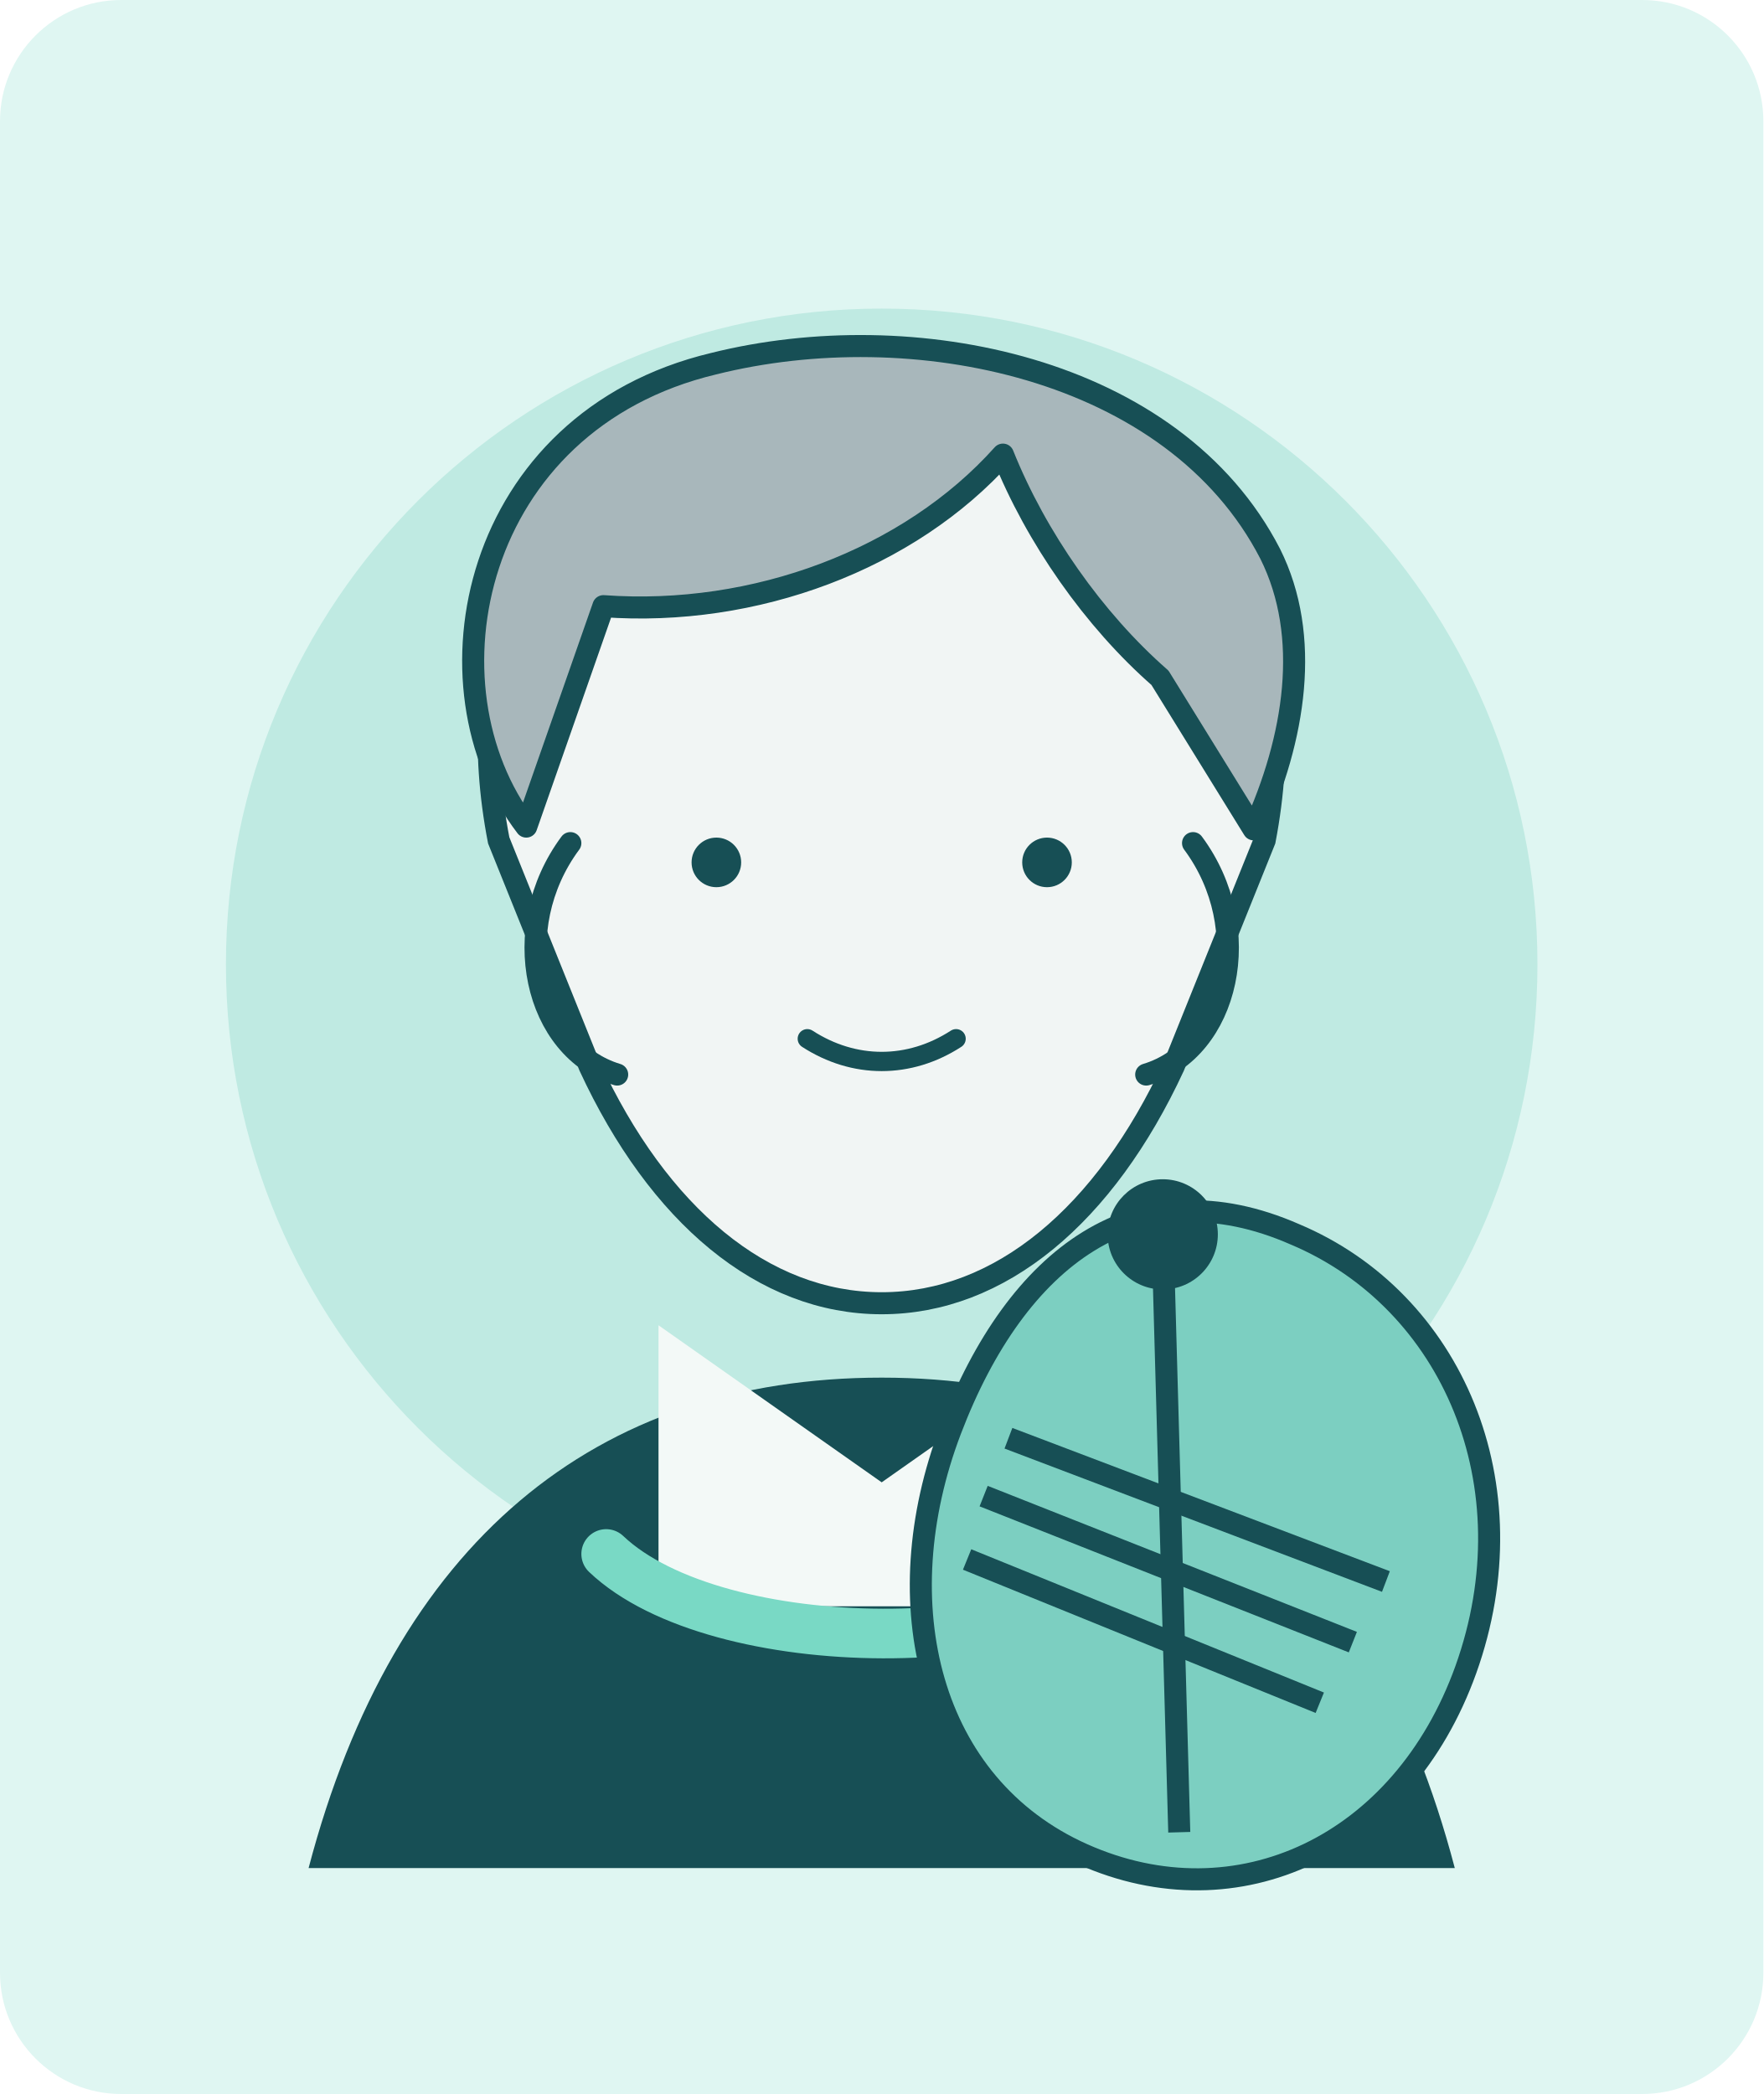
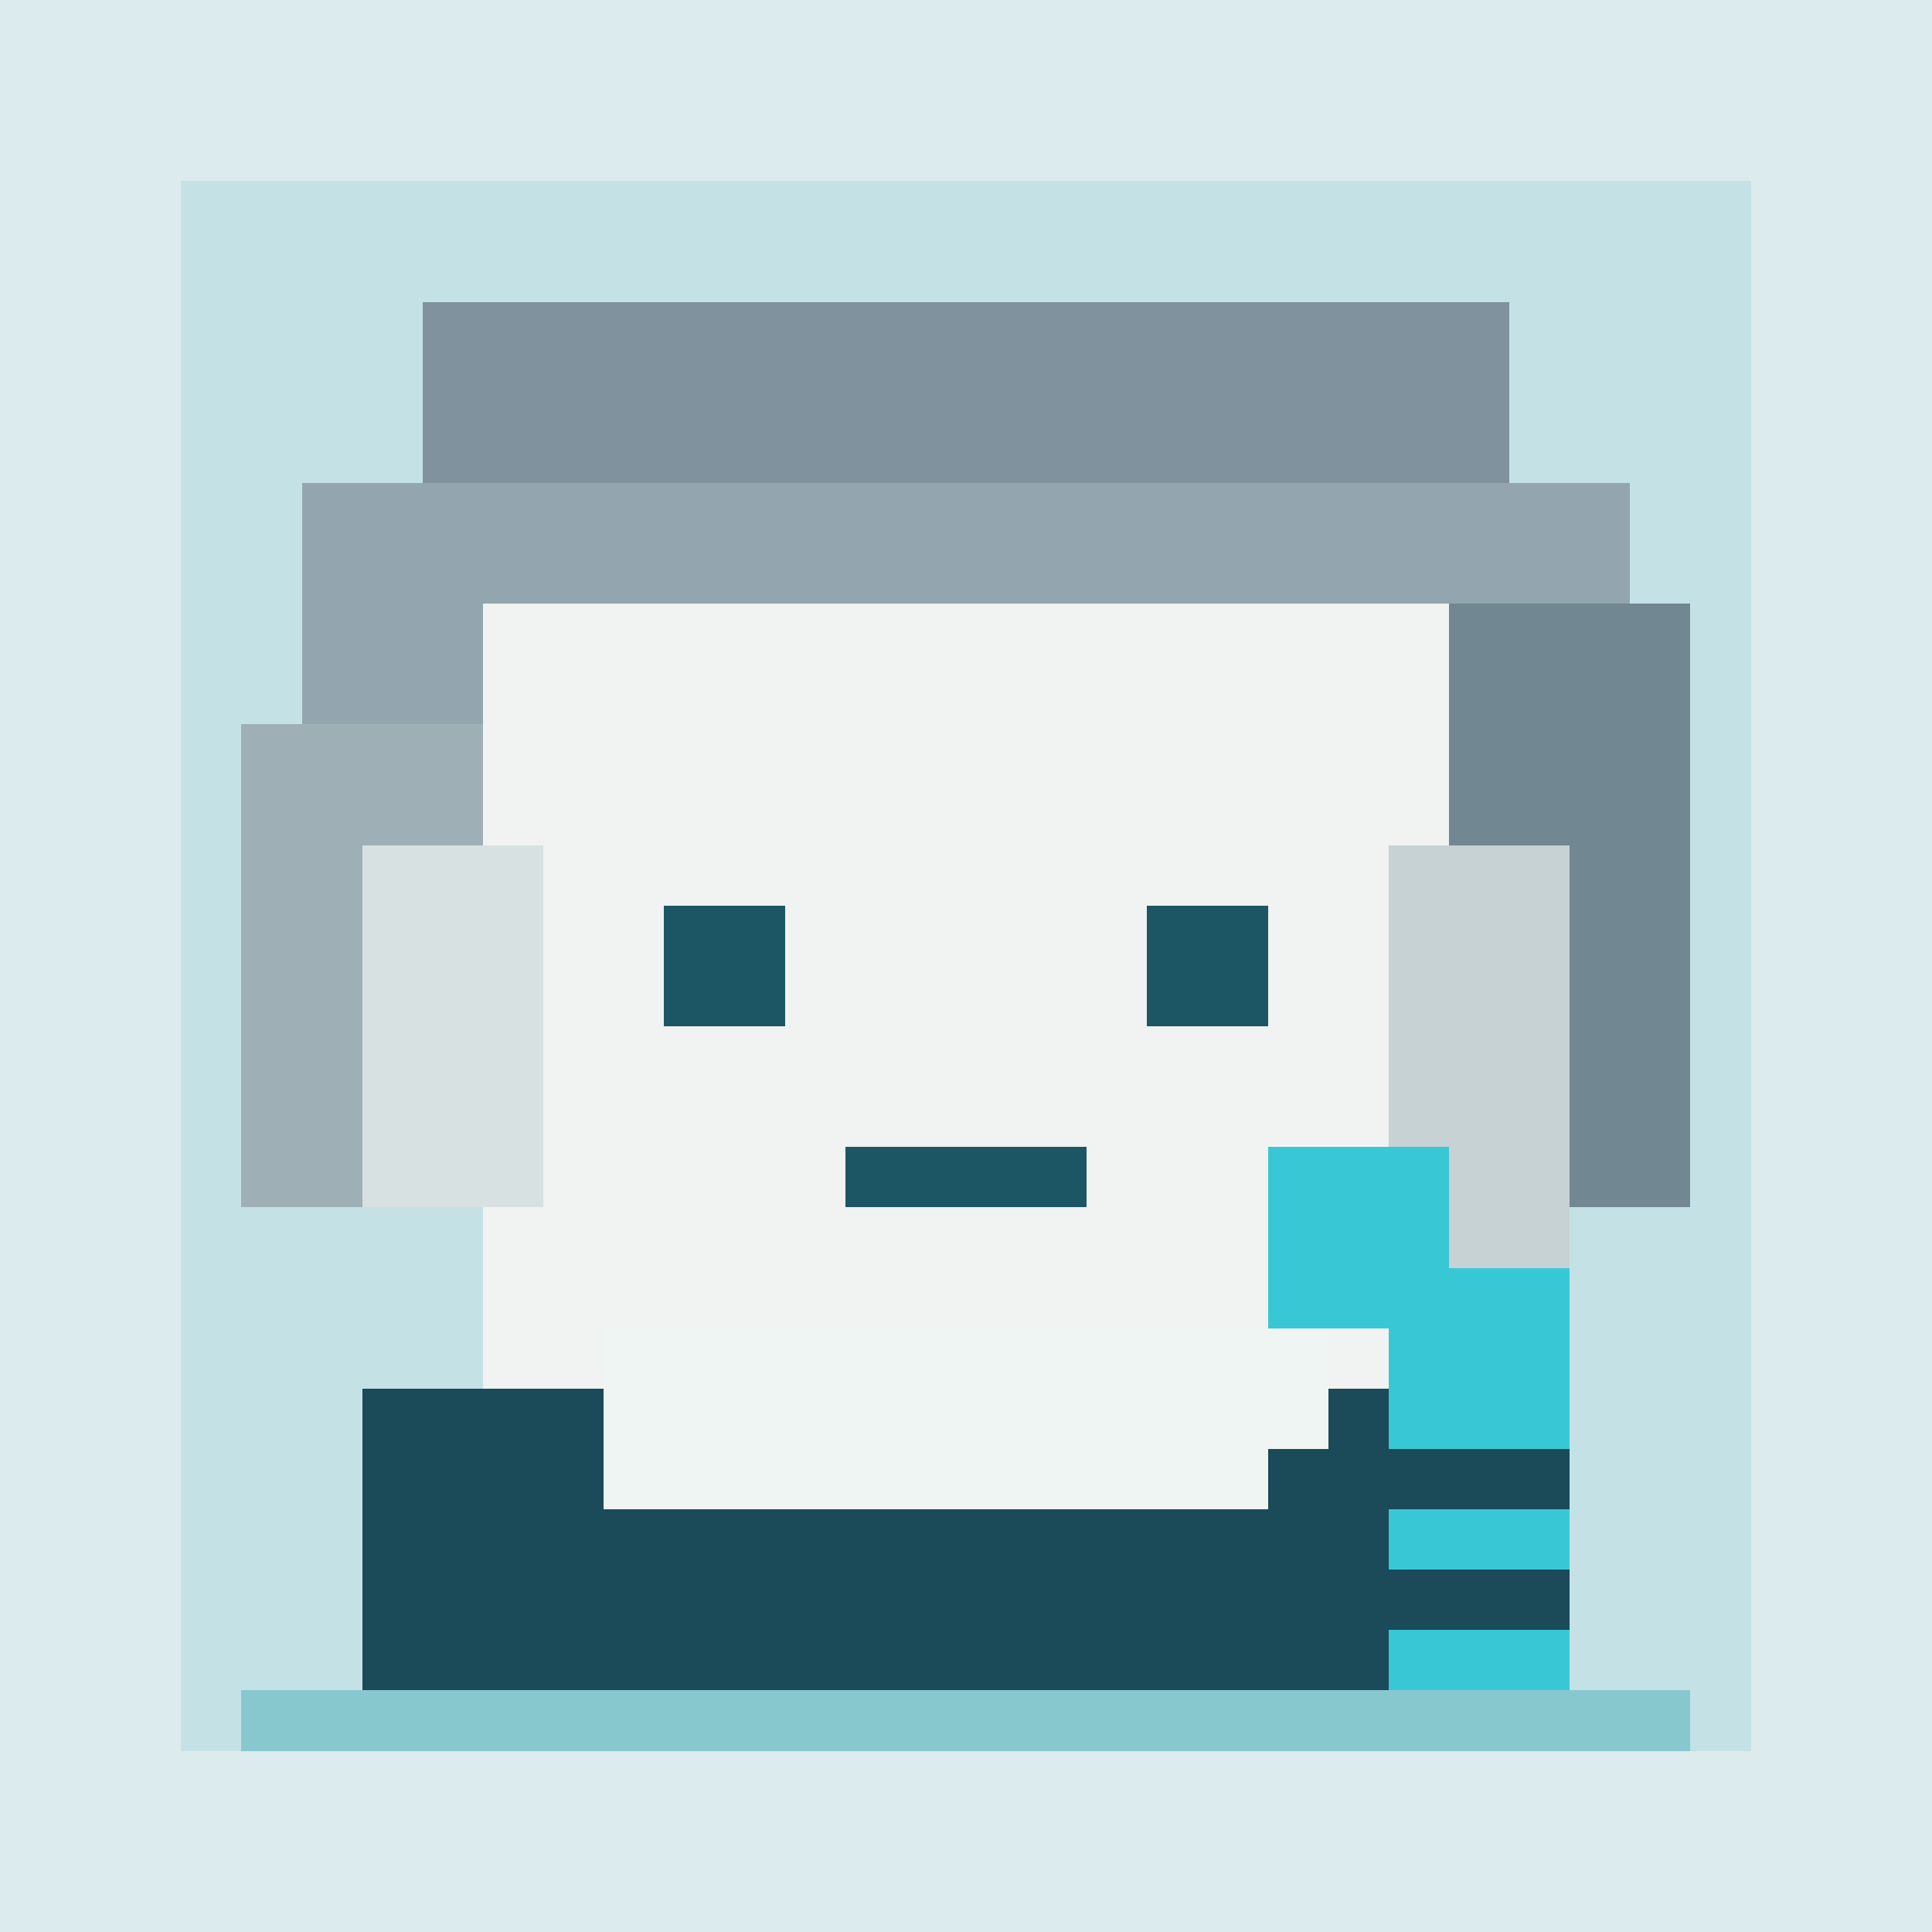
- <svg xmlns="http://www.w3.org/2000/svg" width="640" height="760" viewBox="0 0 640 760" fill="none">
-   <rect width="640" height="760" rx="44" fill="#DFF6F2" />
-   <circle cx="320" cy="350" r="238" fill="#BFEAE2" />
-   <path d="M112 678C143 560 216 500 320 500C424 500 497 560 528 678H112Z" fill="#174F55" />
-   <path d="M239 481L320 538L401 481V583H239V481Z" fill="#F3F9F7" />
-   <path d="M233 209C264 156 335 140 395 163C449 184 472 237 459 305L426 387C401 441 363 473 320 473C277 473 239 441 214 387L181 305C168 238 191 184 233 209Z" fill="#F1F5F4" stroke="#174F55" stroke-width="8" />
-   <path d="M191 300C152 249 171 153 259 132C331 114 426 133 461 201C476 231 470 268 455 301L421 246C397 225 376 195 364 165C330 203 274 224 219 220L191 300Z" fill="#A8B7BB" stroke="#174F55" stroke-width="8" stroke-linejoin="round" />
-   <path d="M207 306C184 337 194 381 224 390" stroke="#174F55" stroke-width="8" stroke-linecap="round" />
-   <path d="M433 306C456 337 446 381 416 390" stroke="#174F55" stroke-width="8" stroke-linecap="round" />
-   <circle cx="260" cy="313" r="9" fill="#174F55" />
-   <circle cx="380" cy="313" r="9" fill="#174F55" />
-   <path d="M293 377C310 388 330 388 347 377" stroke="#174F55" stroke-width="7" stroke-linecap="round" />
-   <path d="M220 564C260 602 381 603 420 564" stroke="#79D9C5" stroke-width="18" stroke-linecap="round" />
-   <path d="M470 448C527 472 556 539 532 606C509 670 449 698 393 673C337 648 321 582 345 519C369 456 413 423 470 448Z" fill="#7CCFC1" stroke="#174F55" stroke-width="8" />
-   <path d="M422 451L428 665" stroke="#174F55" stroke-width="8" />
-   <path d="M366 522L503 574" stroke="#174F55" stroke-width="8" />
-   <path d="M357 543L491 596" stroke="#174F55" stroke-width="8" />
-   <path d="M351 566L479 618" stroke="#174F55" stroke-width="8" />
-   <circle cx="422" cy="448" r="20" fill="#174F55" />
+ <svg xmlns="http://www.w3.org/2000/svg" width="320" height="320" viewBox="0 0 32 32" shape-rendering="crispEdges">
+   <rect width="32" height="32" fill="#dcebee" />
+   <rect x="3" y="3" width="26" height="26" fill="#c4e2e6" />
+   <rect x="7" y="5" width="18" height="3" fill="#7f929d" />
+   <rect x="5" y="8" width="22" height="4" fill="#93a5ae" />
+   <rect x="4" y="12" width="4" height="8" fill="#9eafb6" />
+   <rect x="24" y="10" width="4" height="10" fill="#718791" />
+   <rect x="8" y="10" width="16" height="13" fill="#f0f3f1" />
+   <rect x="6" y="14" width="3" height="6" fill="#d7e1e1" />
+   <rect x="23" y="14" width="3" height="7" fill="#c7d2d4" />
+   <rect x="11" y="15" width="2" height="2" fill="#1c5665" />
+   <rect x="19" y="15" width="2" height="2" fill="#1c5665" />
+   <rect x="14" y="19" width="4" height="1" fill="#1c5665" />
+   <rect x="6" y="23" width="20" height="6" fill="#1b4a59" />
+   <rect x="10" y="22" width="12" height="3" fill="#eef5f2" />
+   <rect x="21" y="19" width="3" height="3" fill="#38c8d5" />
+   <rect x="23" y="21" width="3" height="7" fill="#38c8d5" />
+   <rect x="21" y="24" width="5" height="1" fill="#1b4a59" />
+   <rect x="21" y="26" width="5" height="1" fill="#1b4a59" />
+   <rect x="4" y="28" width="24" height="1" fill="#86c8ce" />
</svg>
